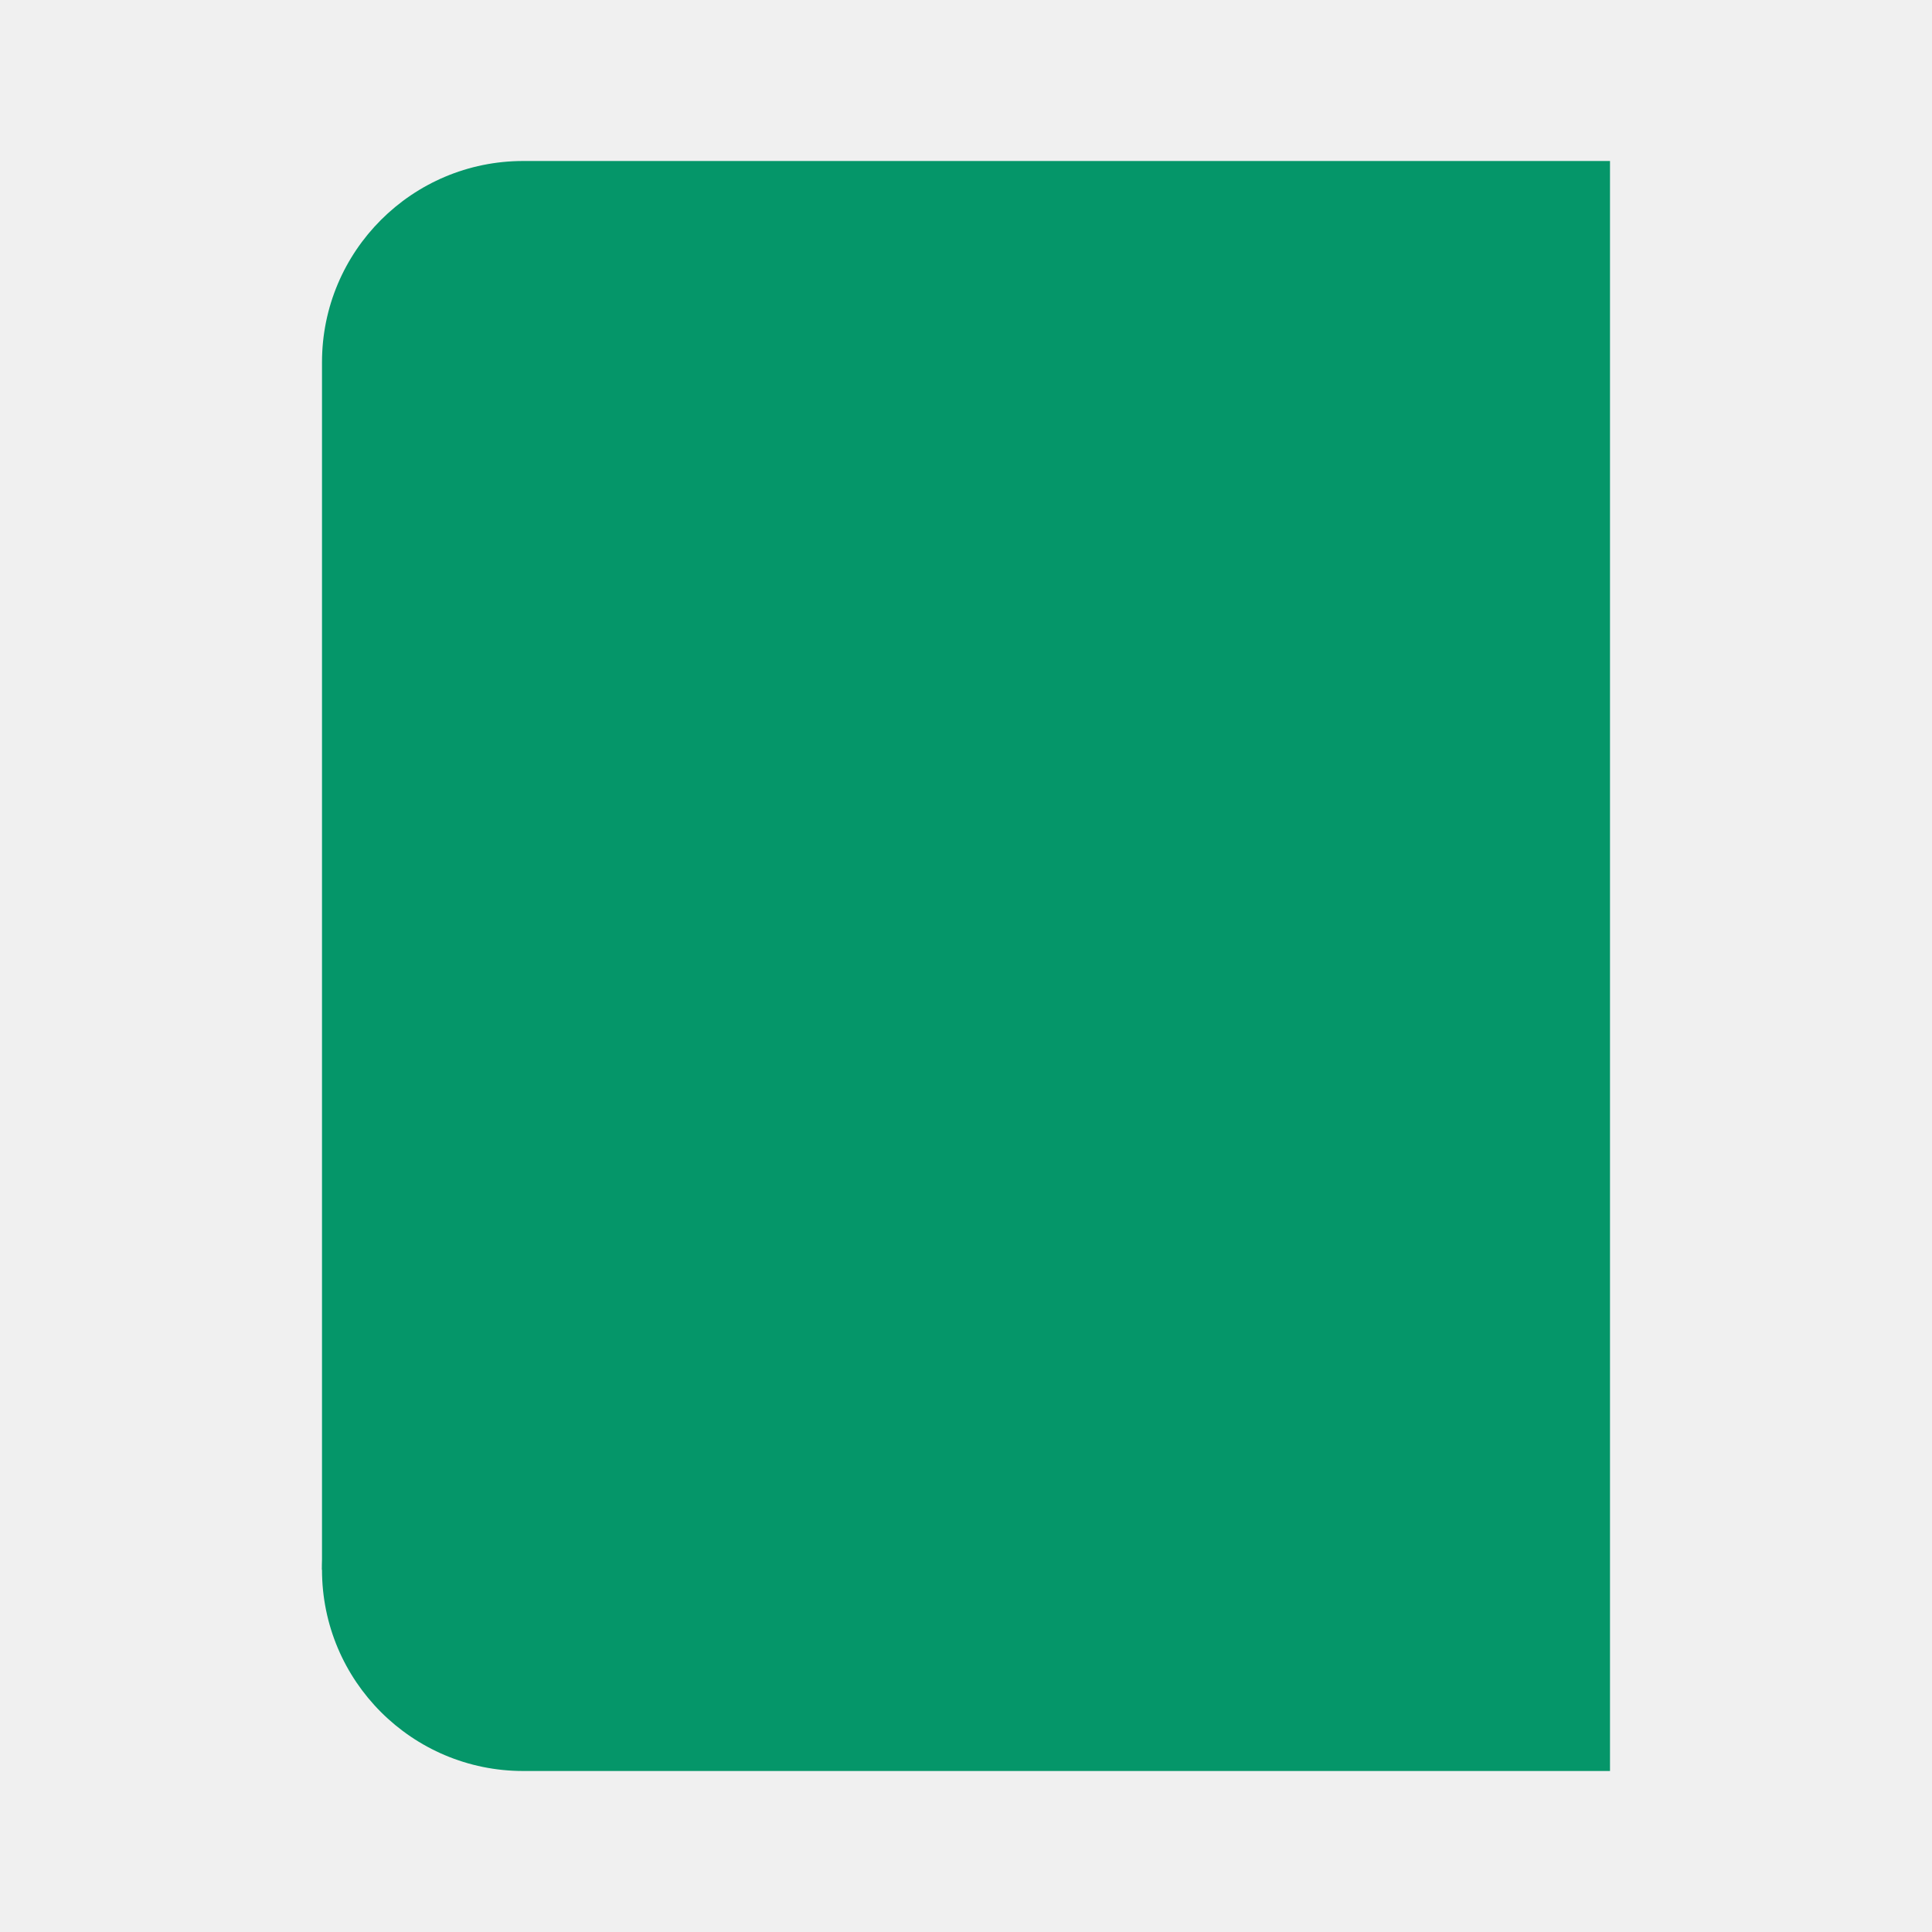
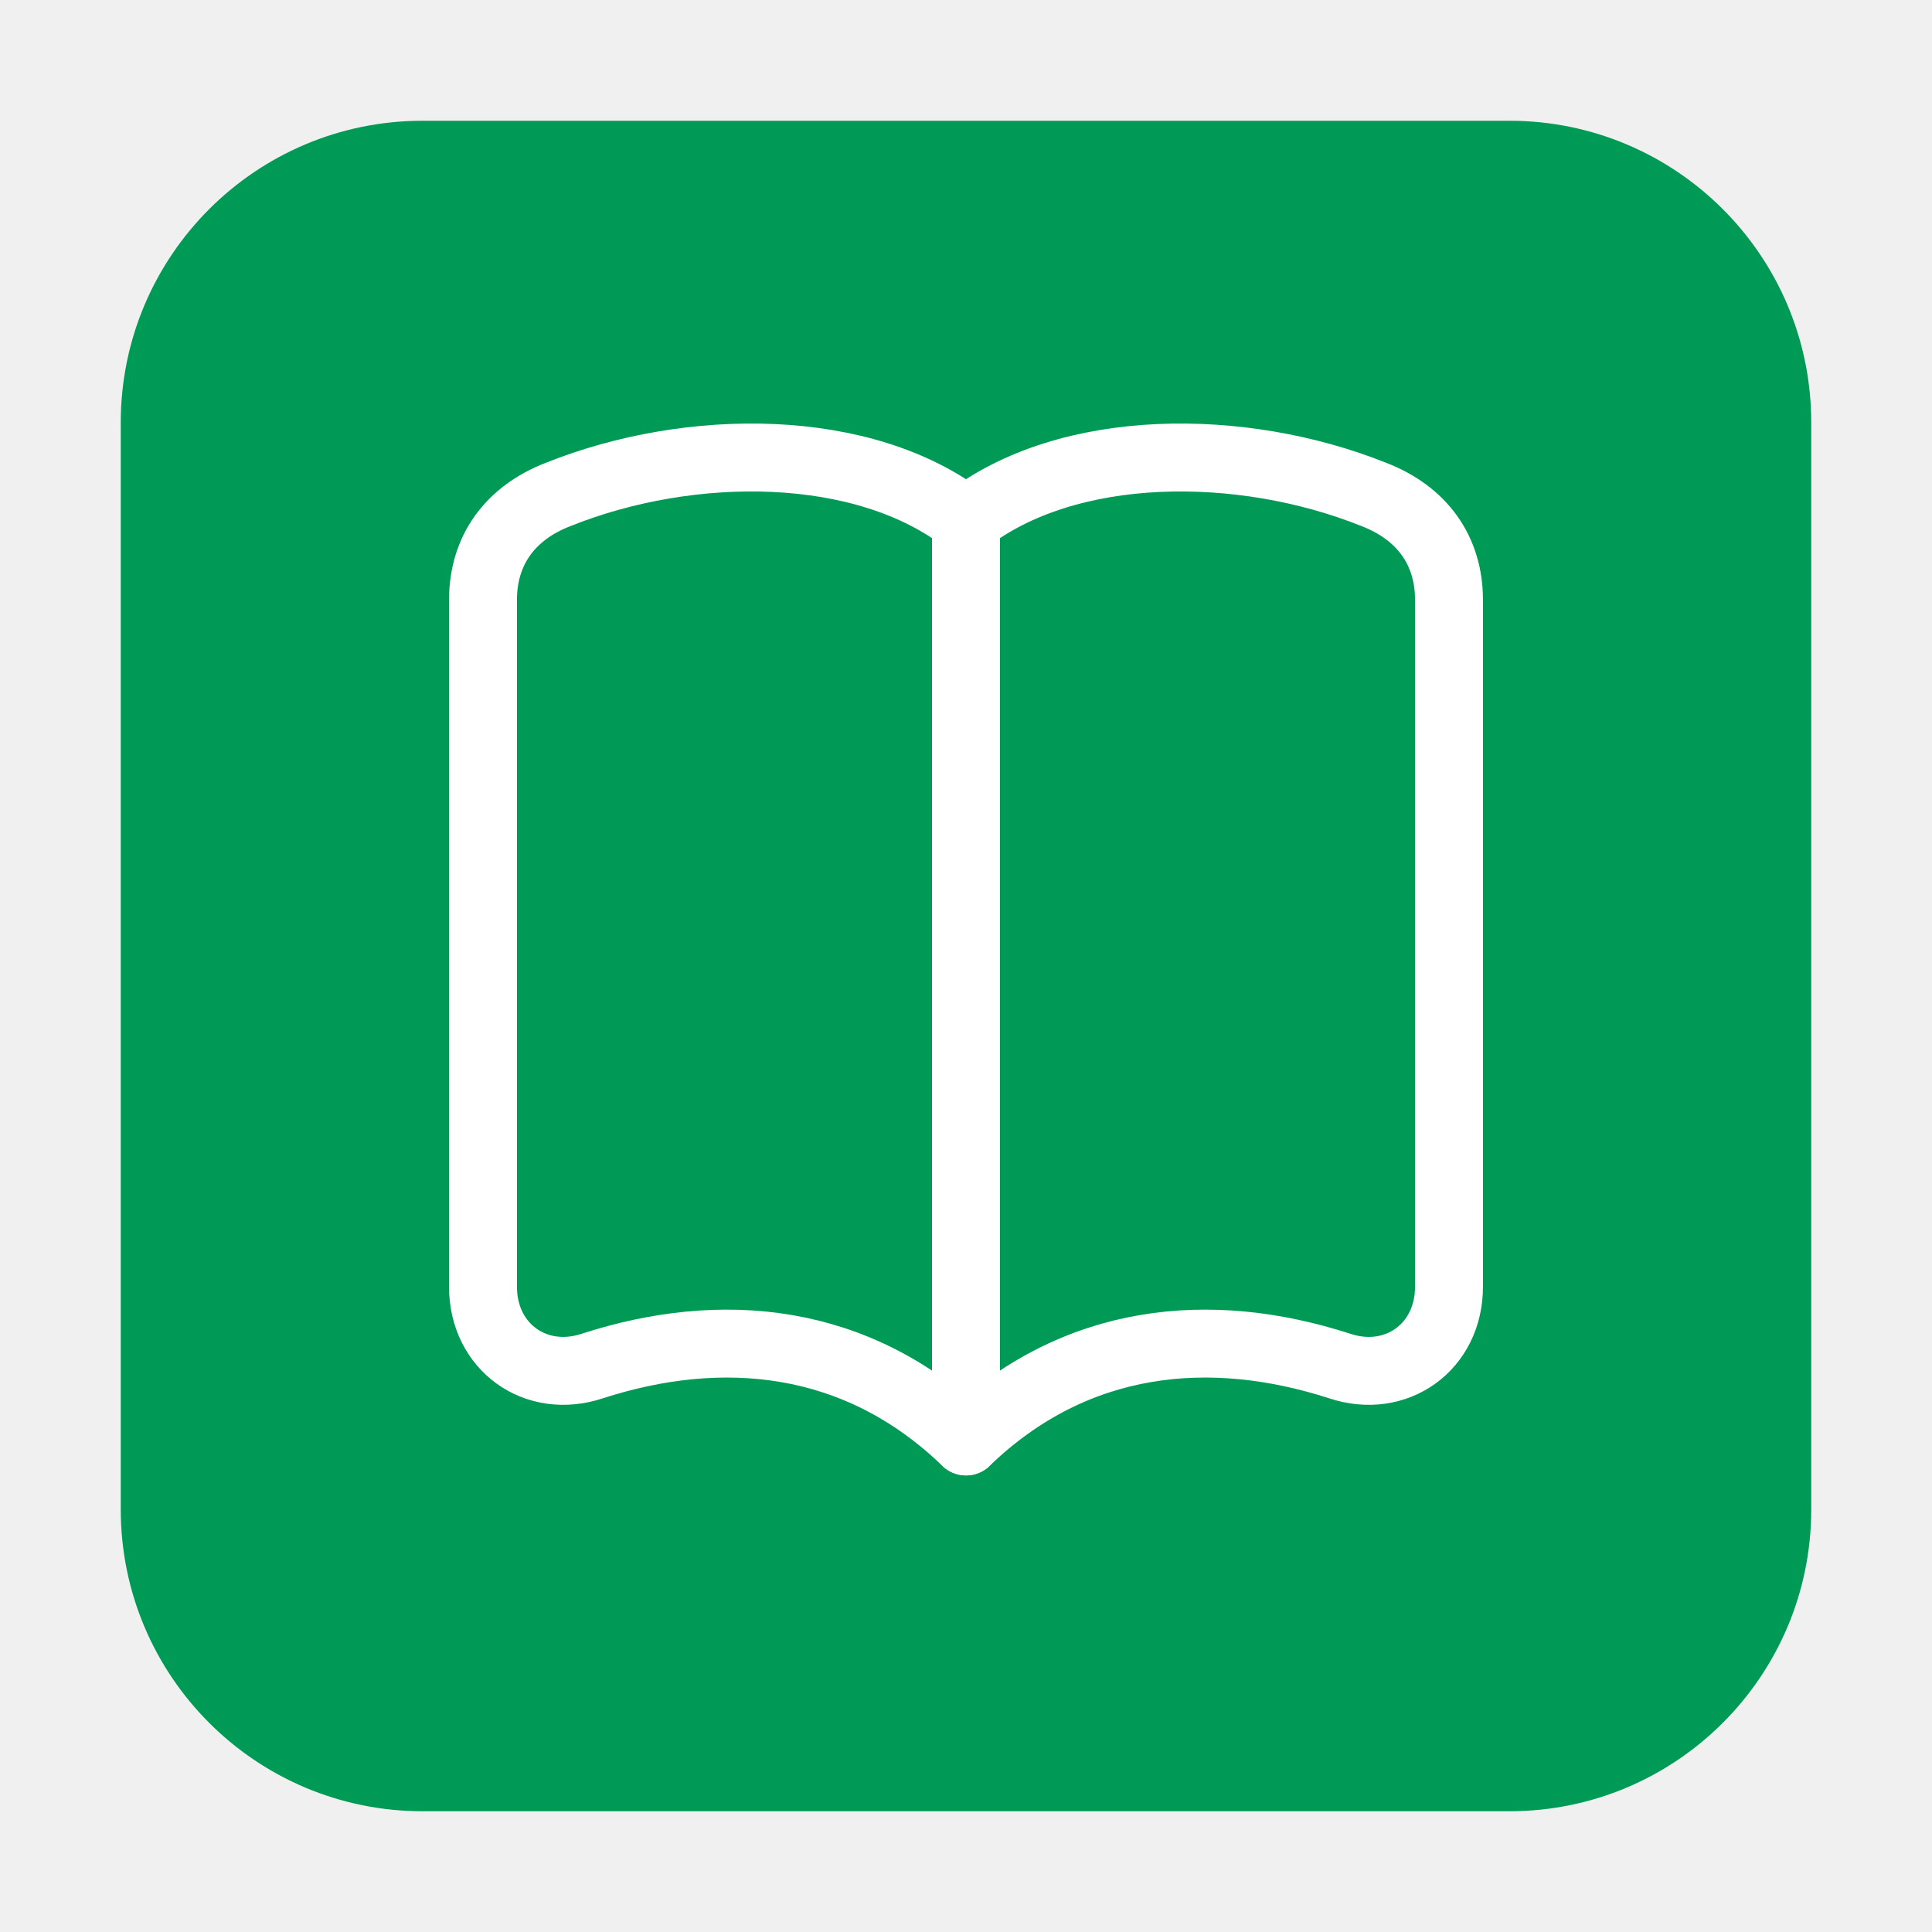
- <svg xmlns="http://www.w3.org/2000/svg" viewBox="0 0 24 24" fill="#059669" role="img" aria-label="Book Store Admin">
-   <path d="M4 19.5A2.5 2.5 0 0 1 6.5 17H20" />
-   <path d="M6.5 2H20v20H6.5A2.5 2.5 0 0 1 4 19.5v-15A2.5 2.5 0 0 1 6.5 2z" />
+ <svg xmlns="http://www.w3.org/2000/svg" viewBox="0 0 512 512">
+   <rect x="32" y="32" width="448" height="448" rx="80" fill="#009A57" />
+   <g fill="none" stroke="#fff" stroke-width="18" stroke-linecap="round" stroke-linejoin="round">
+     <path d="M256 138c-27-21-73-21-108-7-13 5-20 15-20 28v182c0 16 14 26 29 21 34-11 70-8 99 20V138z" />
+     <path d="M256 138c27-21 73-21 108-7 13 5 20 15 20 28v182c0 16-14 26-29 21-34-11-70-8-99 20V138z" />
+   </g>
</svg>
